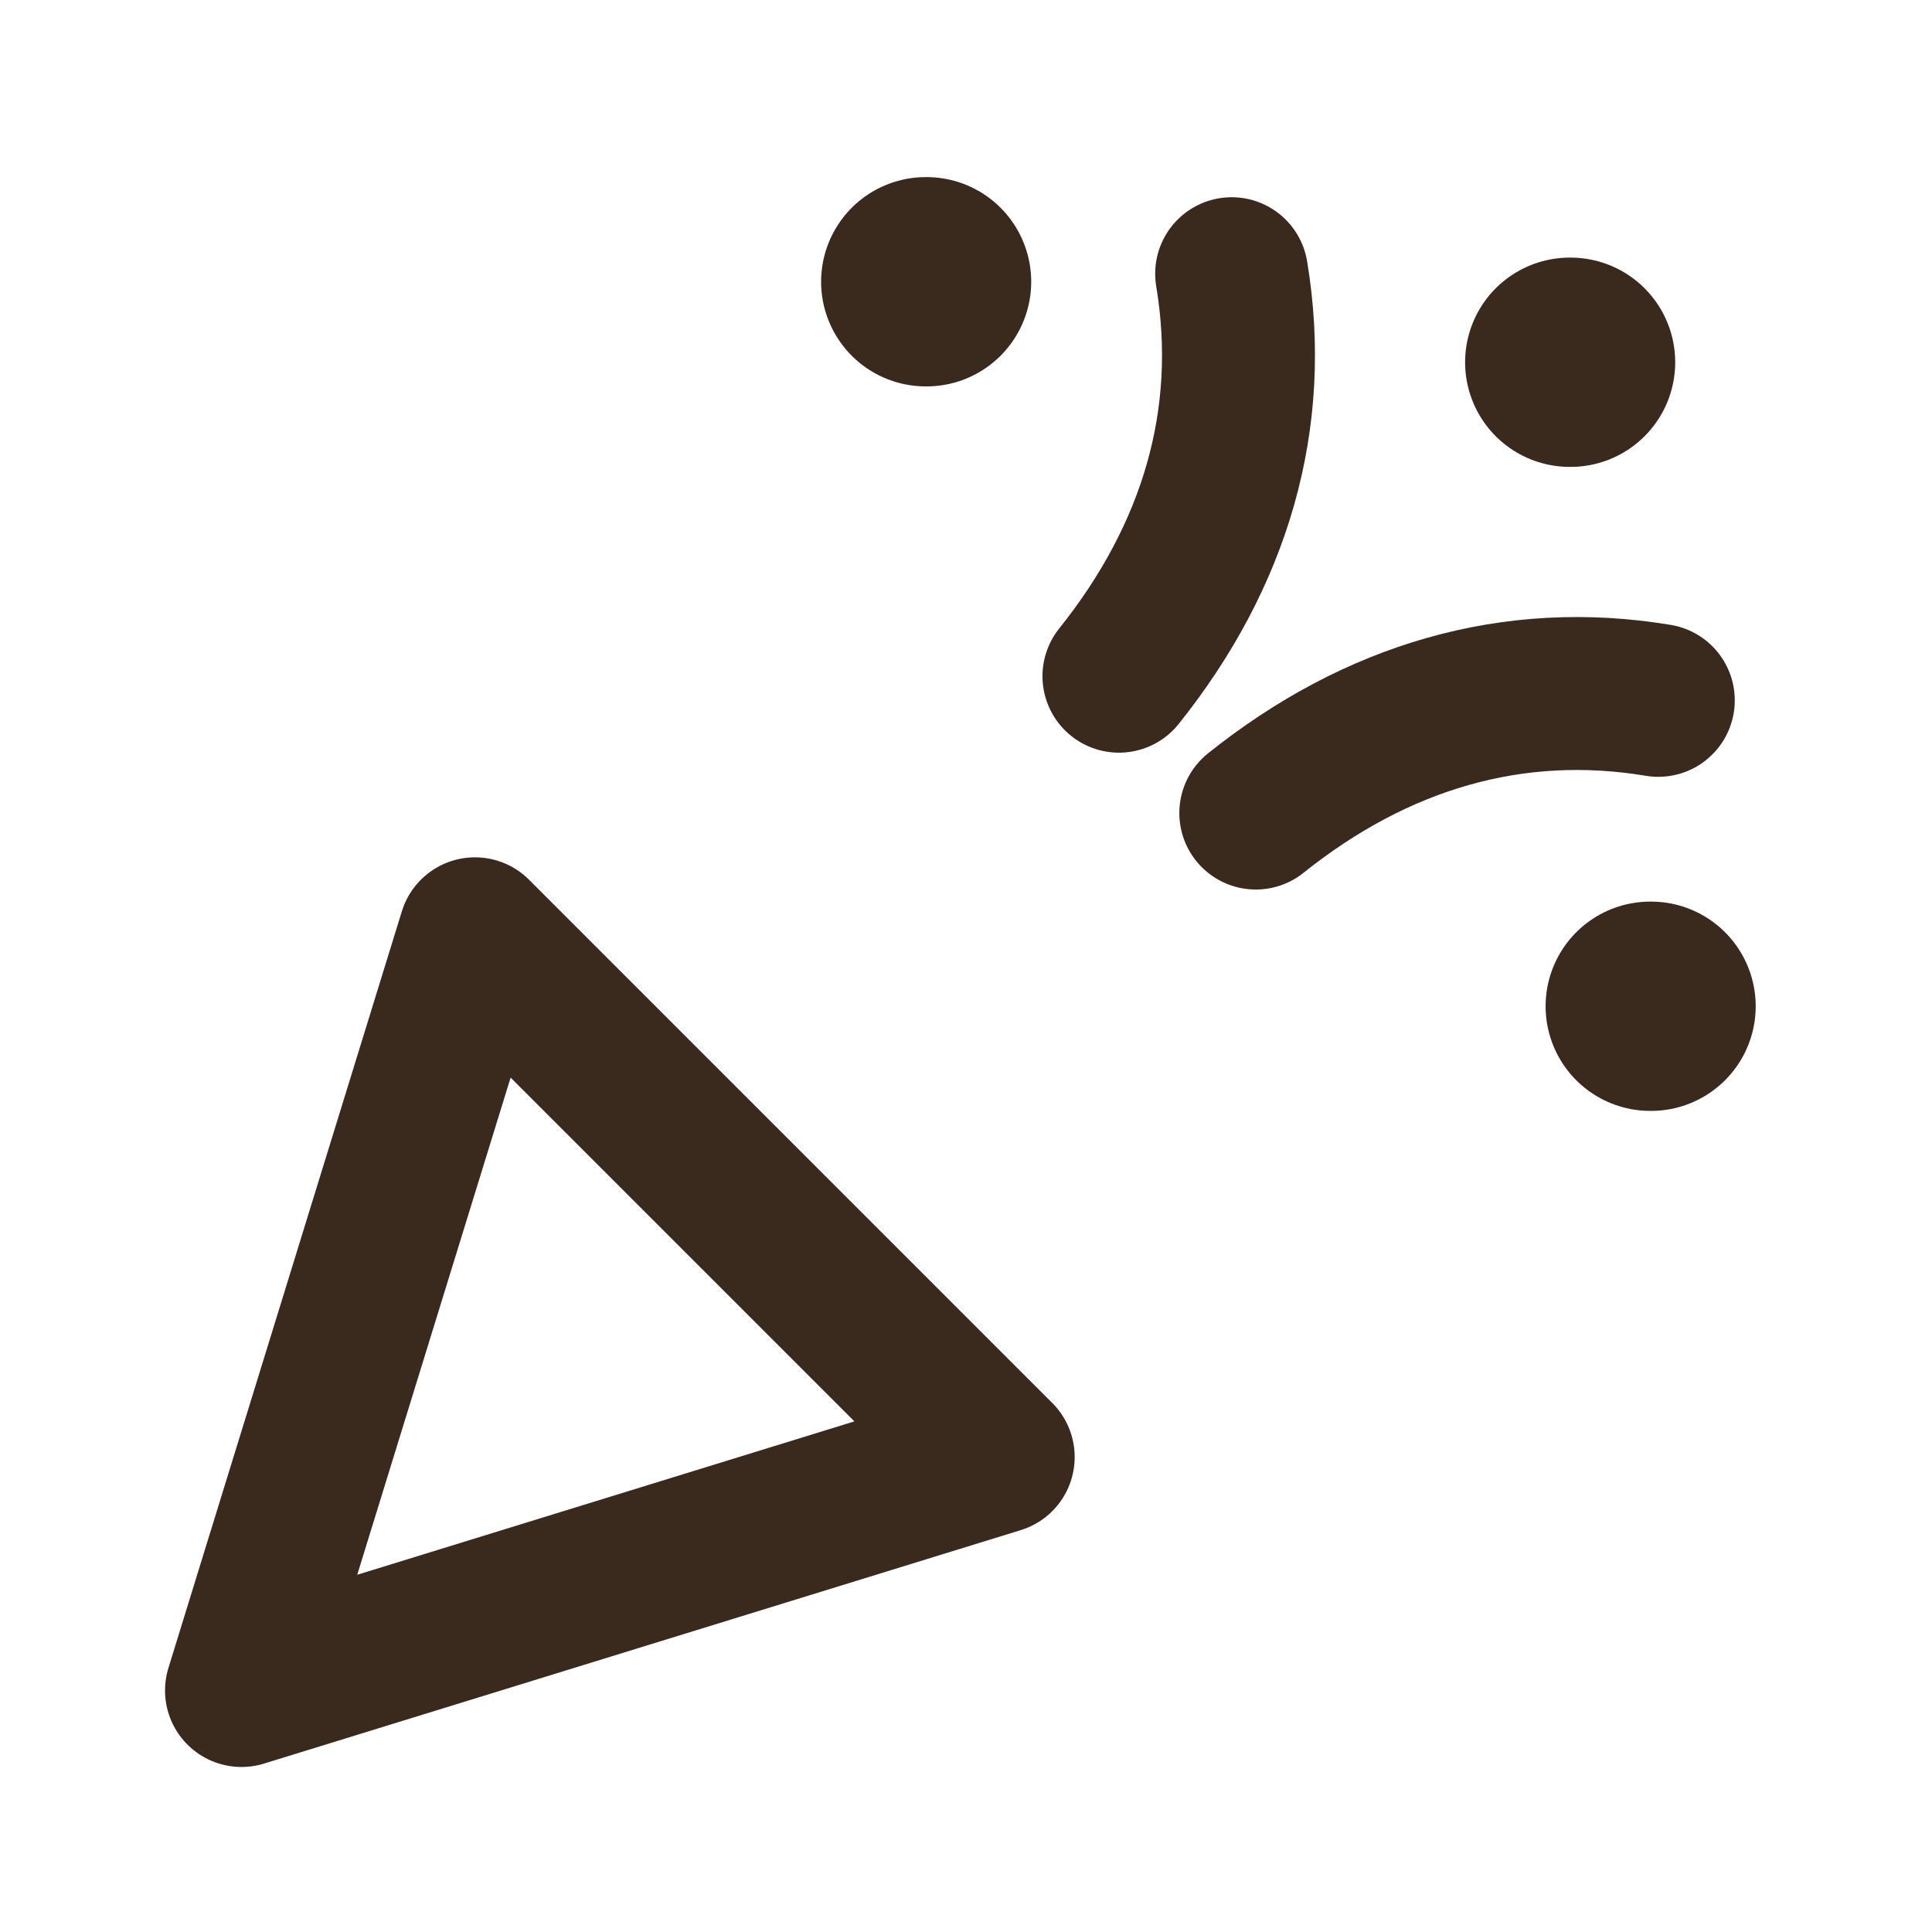
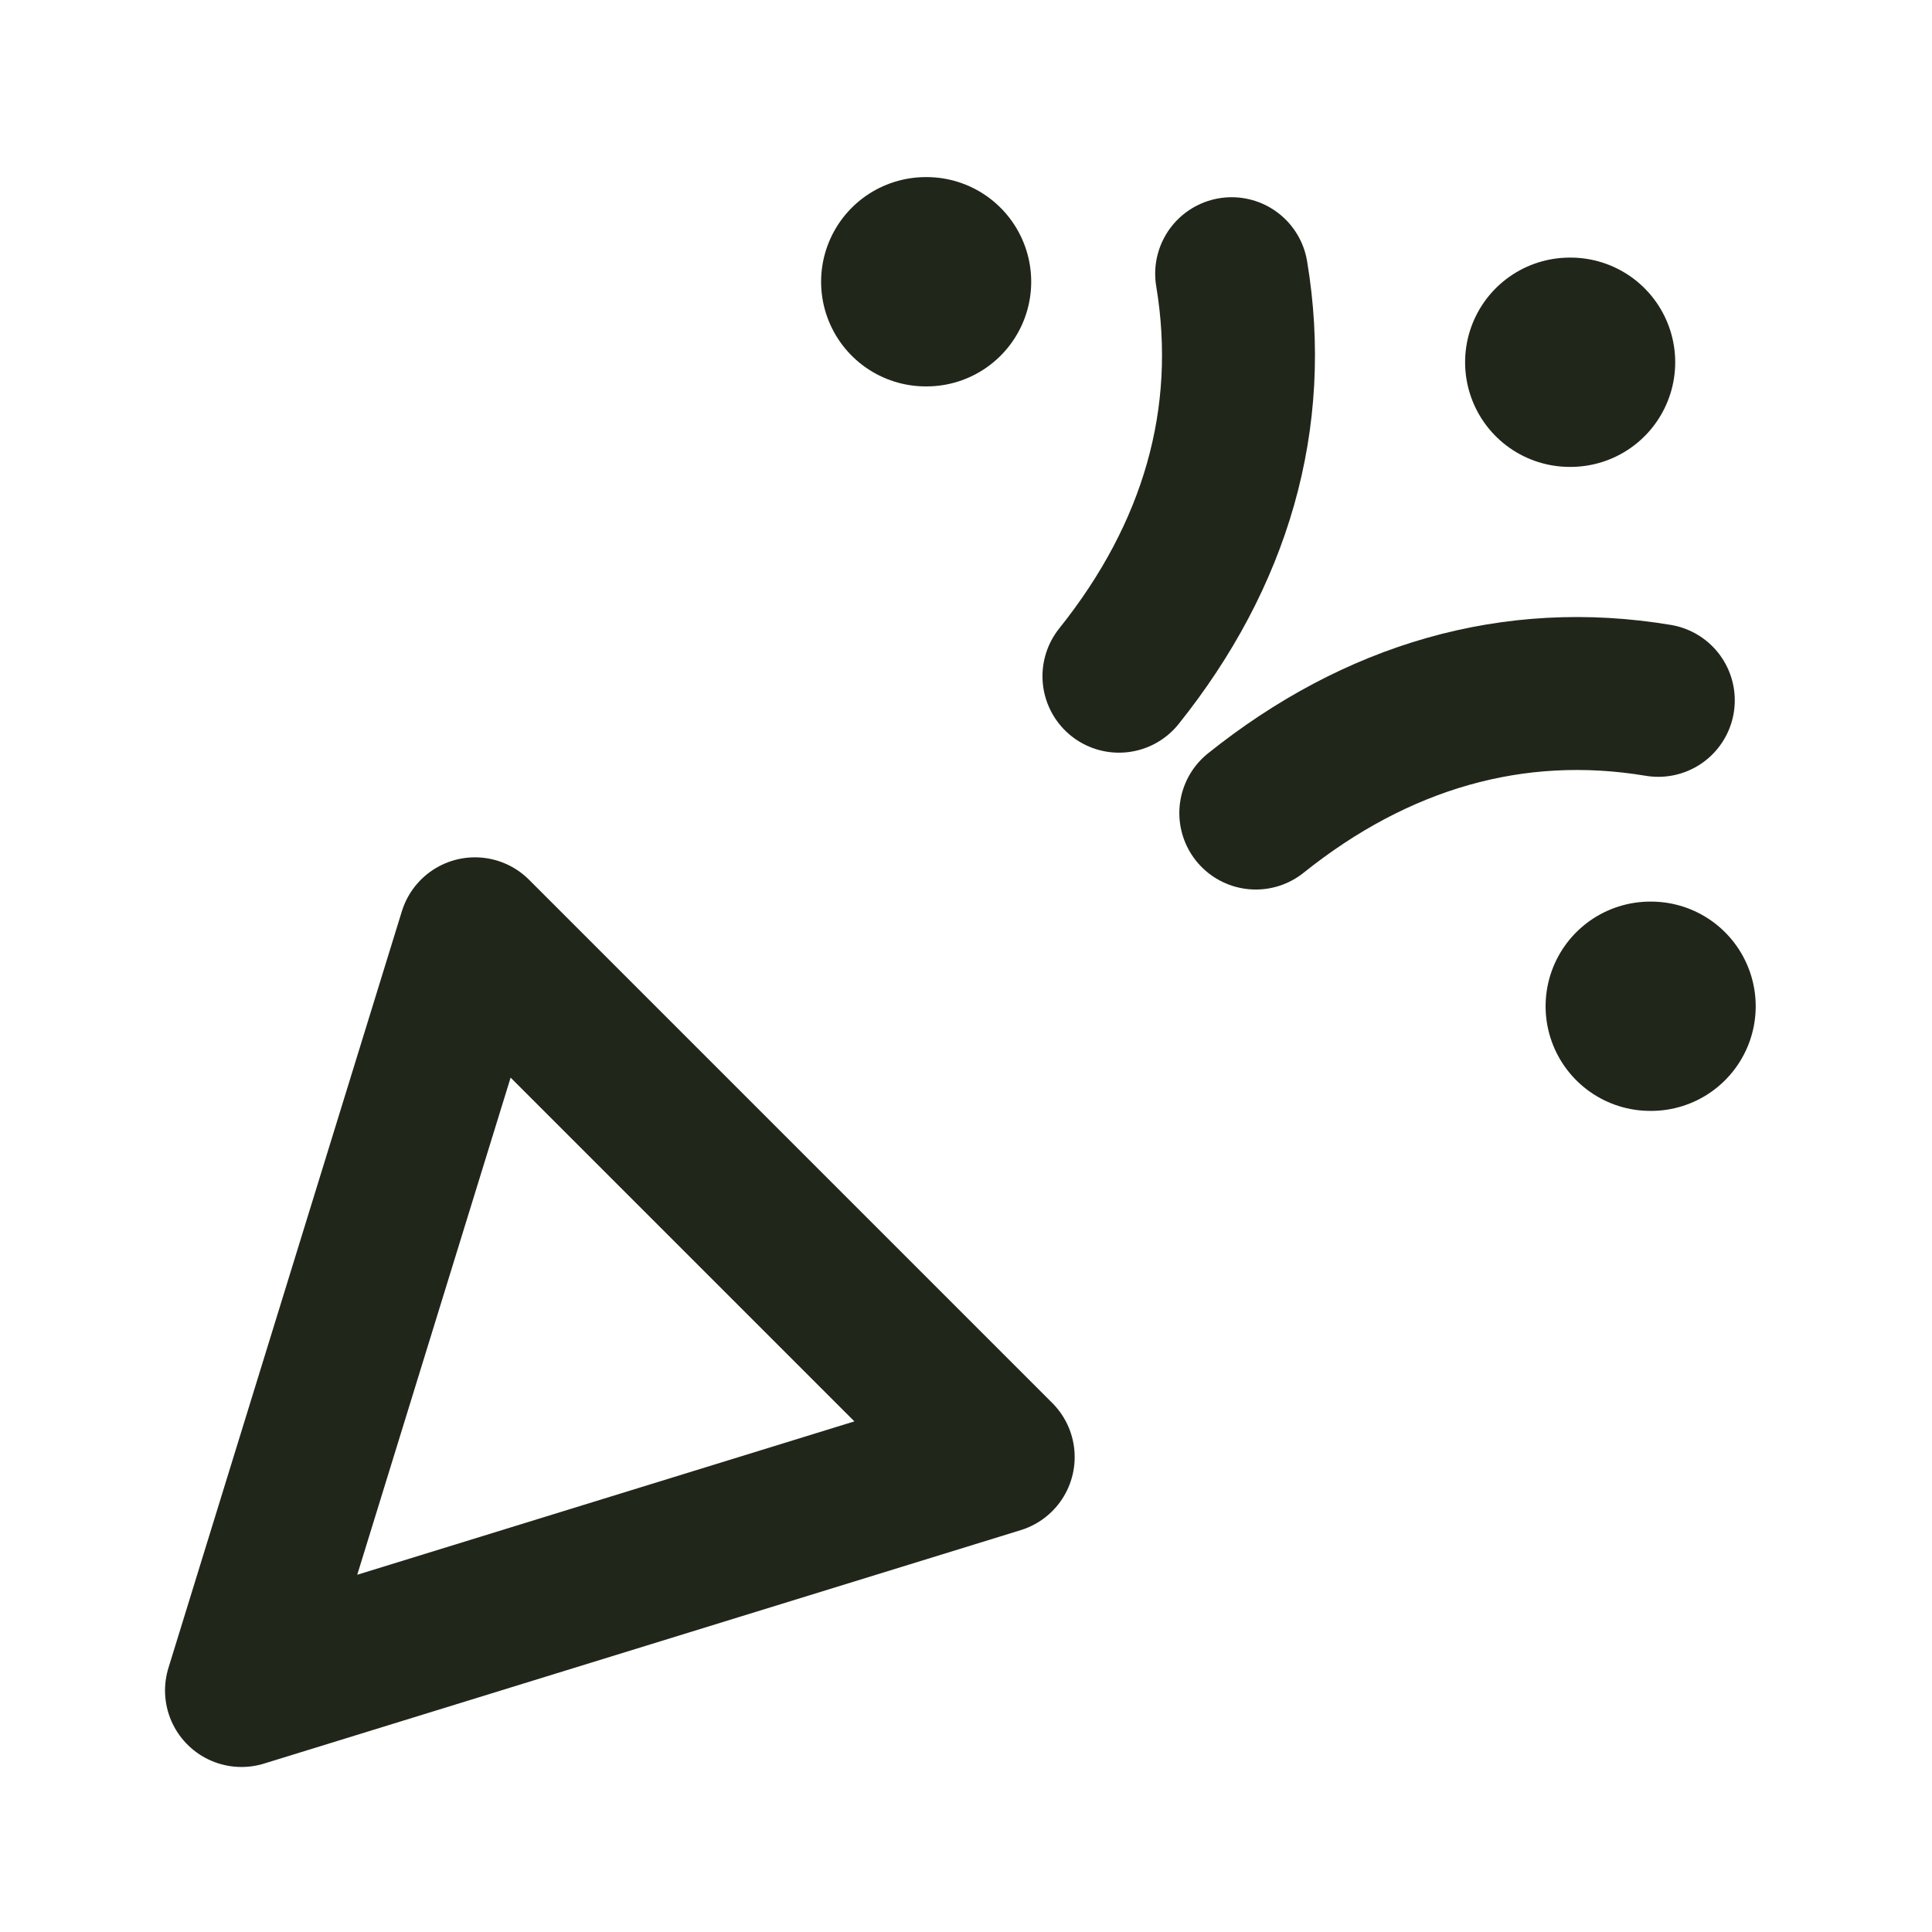
- <svg xmlns="http://www.w3.org/2000/svg" width="24" height="24" viewBox="0 0 24 24" fill="none" stroke="#3A2A1E" stroke-width="1.9" stroke-linecap="round" stroke-linejoin="round">
+ <svg xmlns="http://www.w3.org/2000/svg" width="24" height="24" viewBox="0 0 24 24" fill="none" stroke="#20261A" stroke-width="1.9" stroke-linecap="round" stroke-linejoin="round">
  <path d="m5.9 11.6 6.5 6.5L3 21Z" />
  <path d="M13.9 8.4c1.2-1.5 1.7-3.2 1.4-5" />
  <path d="M15.6 10.1c1.5-1.2 3.2-1.7 5-1.4" />
  <path stroke-width="2.6" d="M11.5 3.5h.01" />
  <path stroke-width="2.6" d="M20.5 12.5h.01" />
  <path stroke-width="2.6" d="M19.5 4.5h.01" />
</svg>
